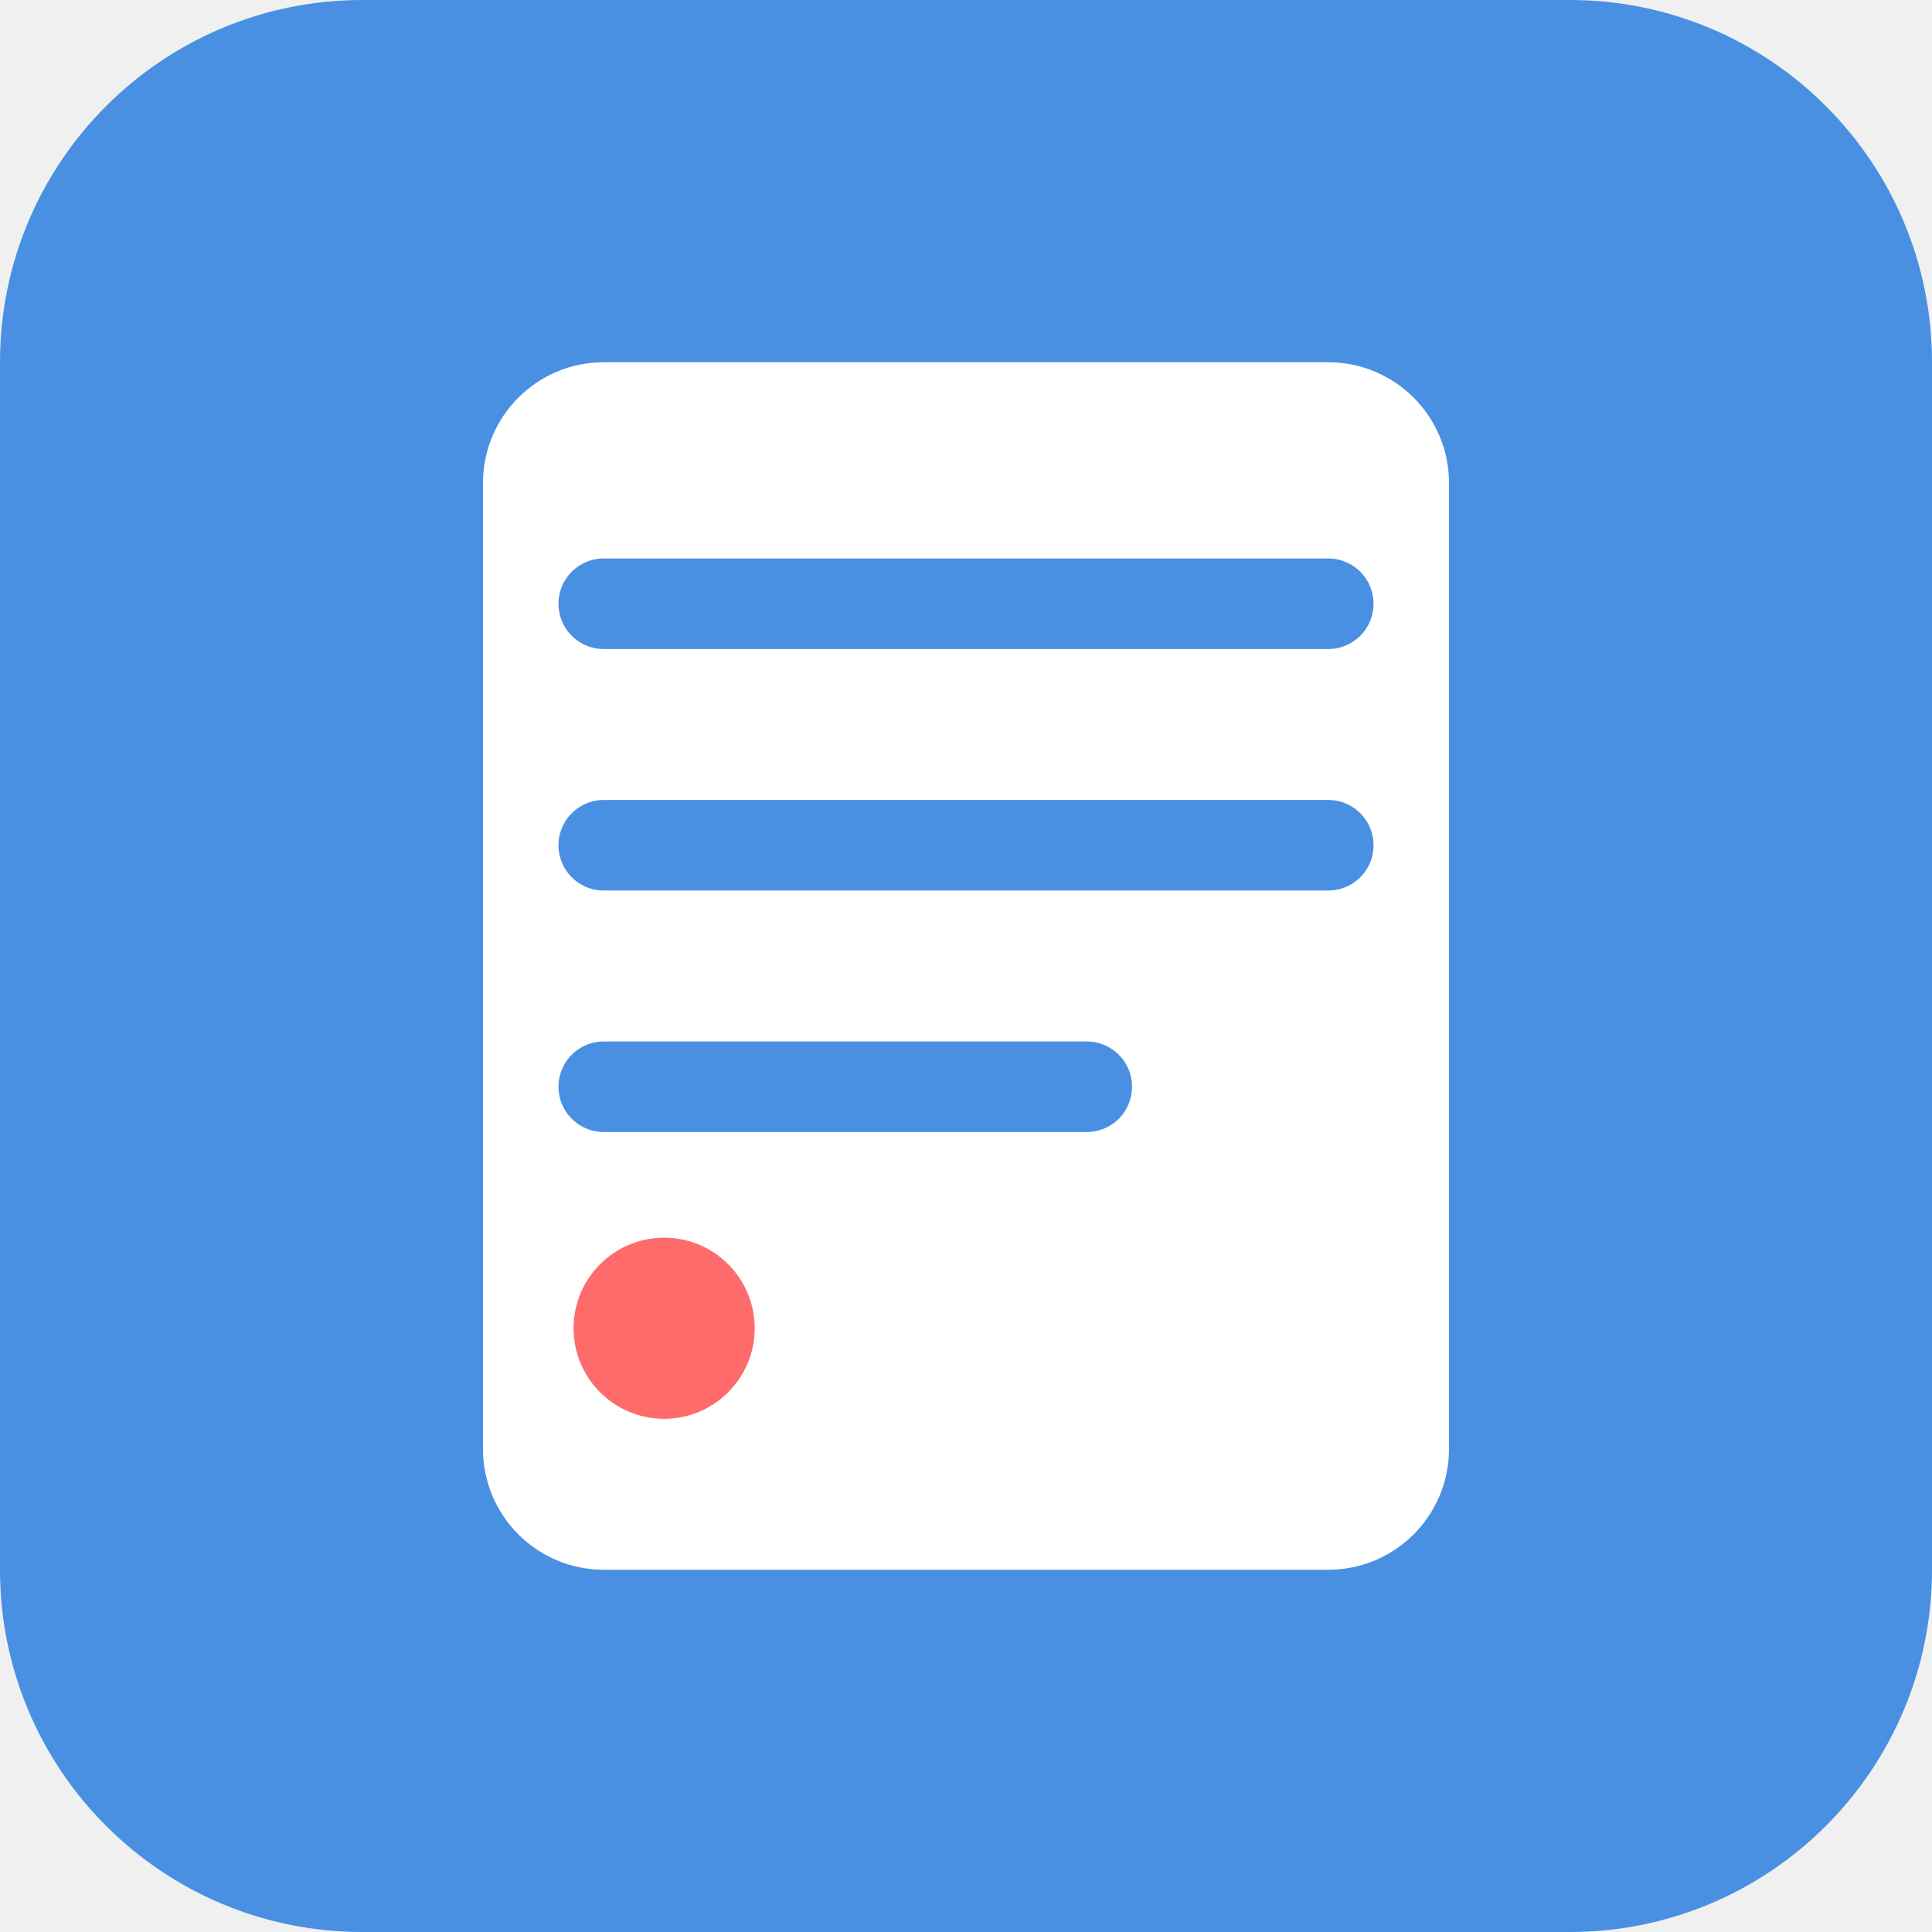
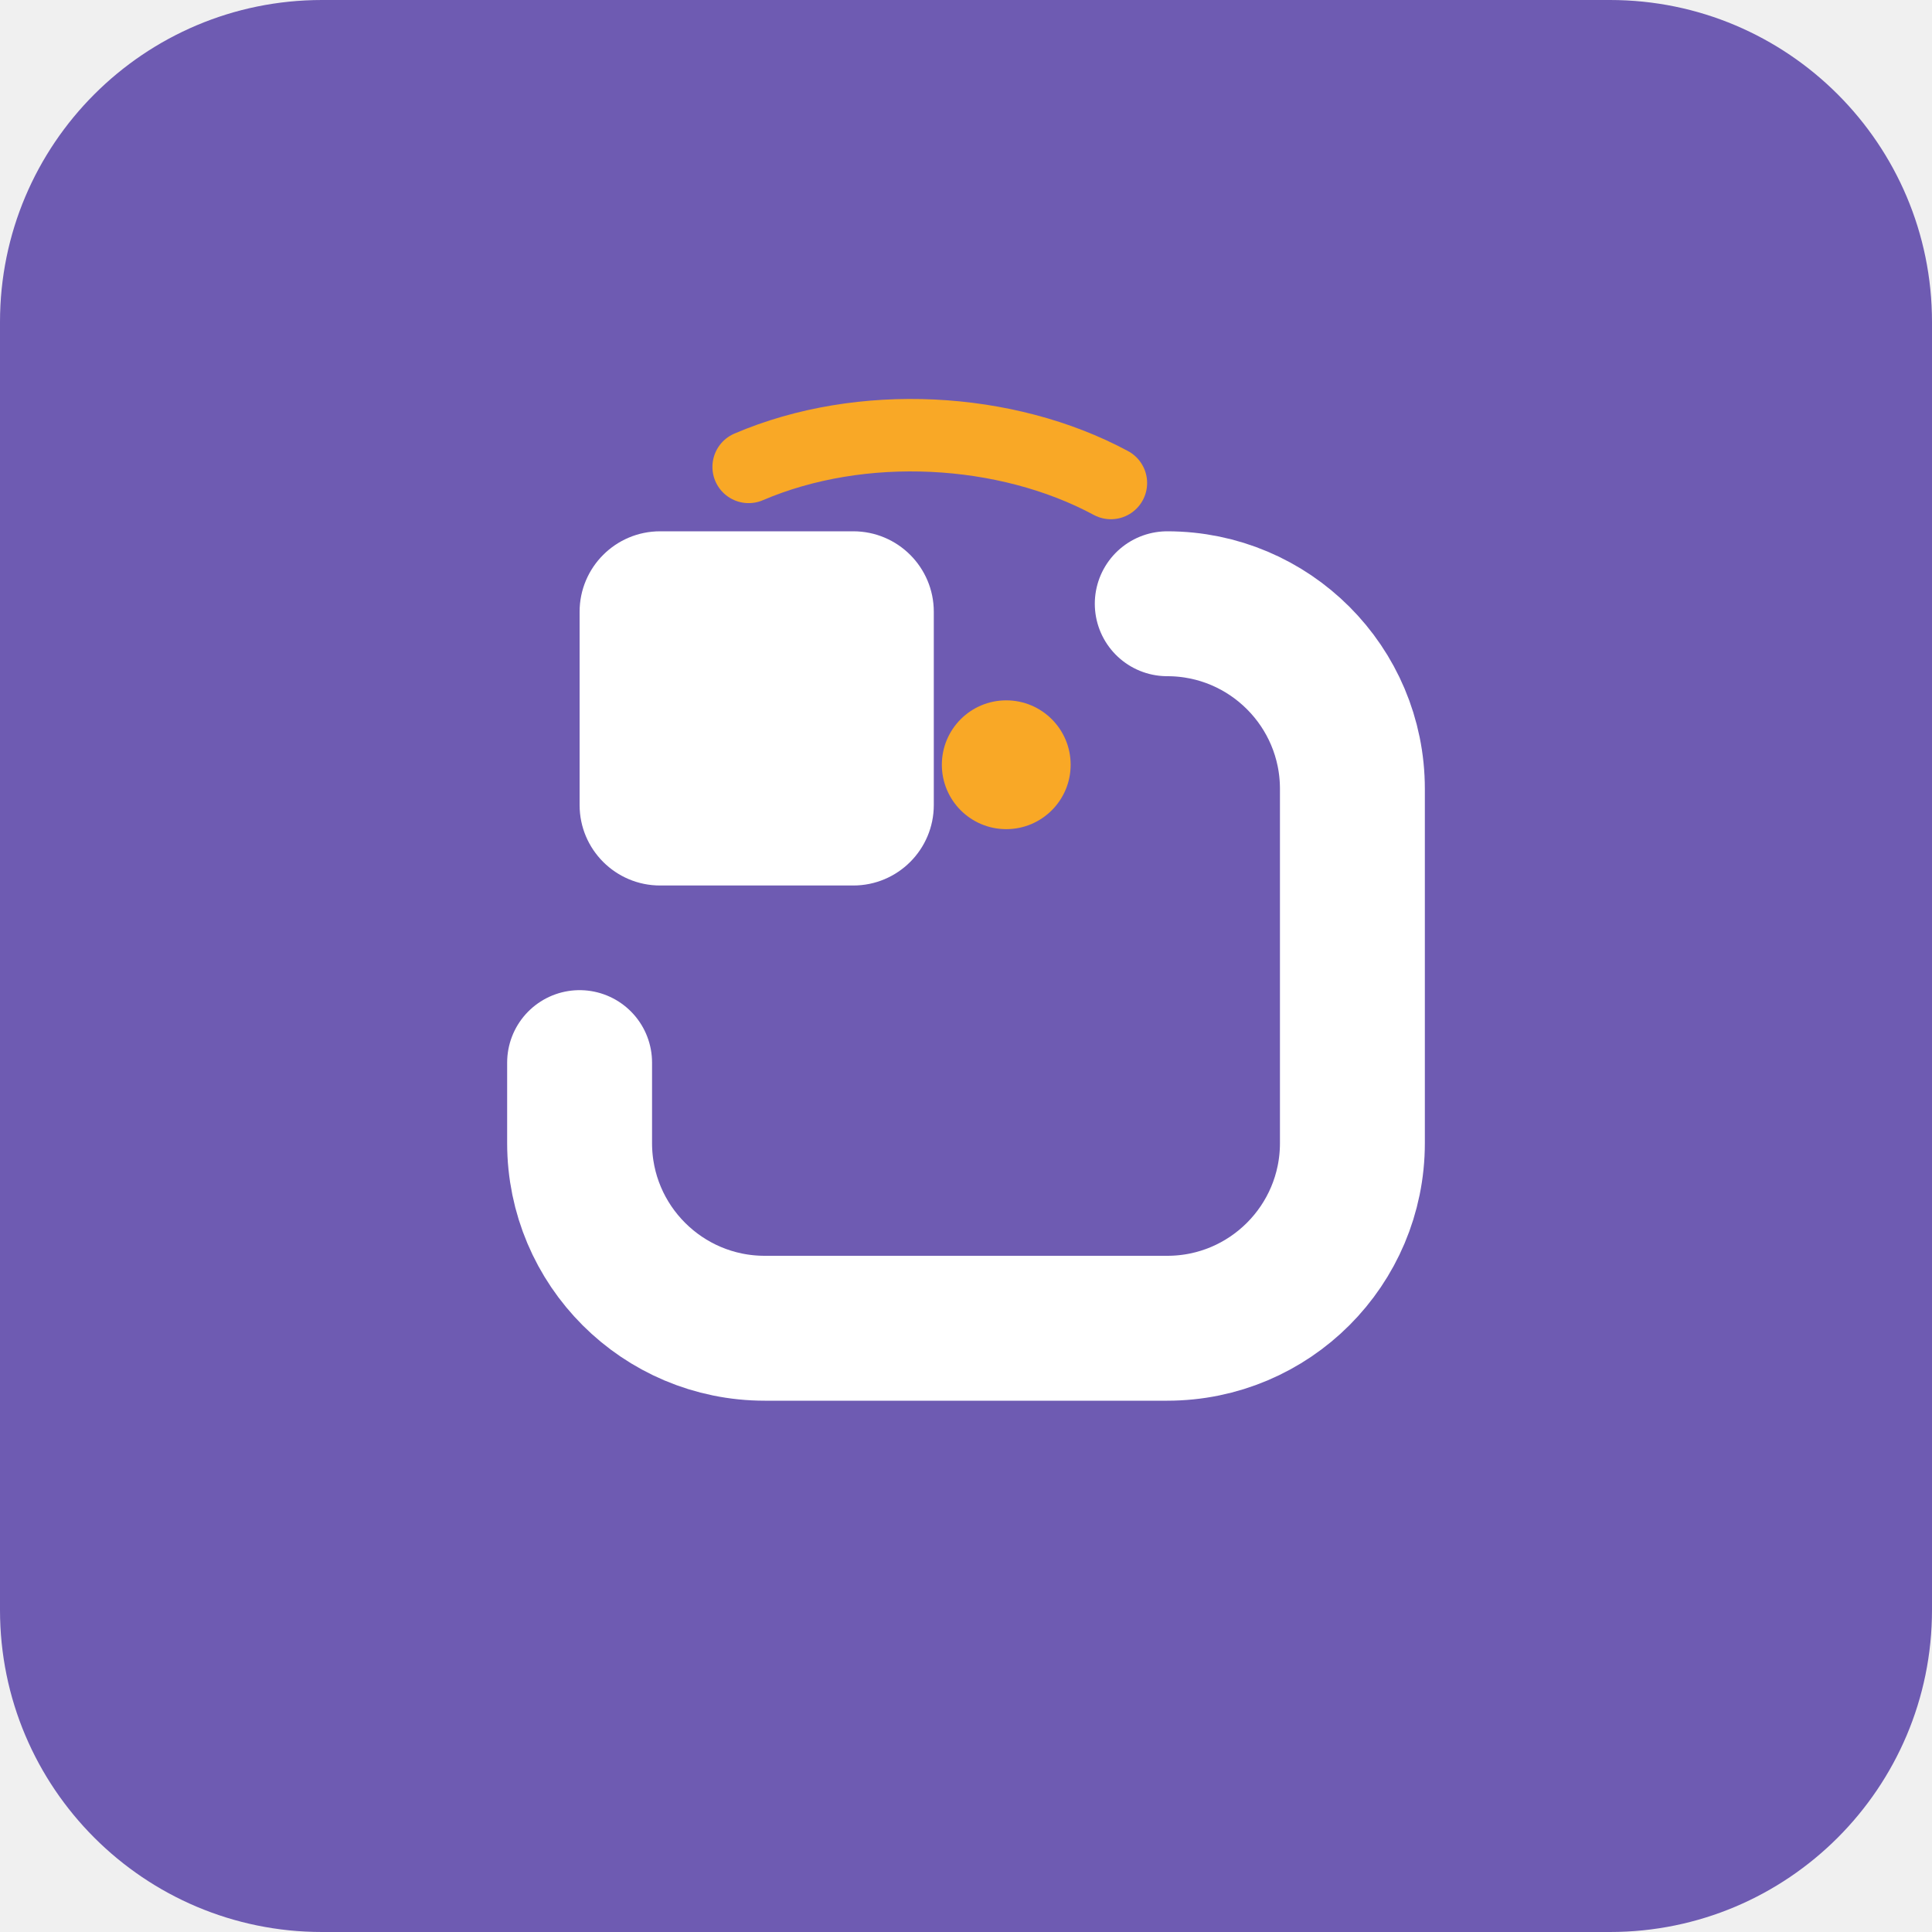
- <svg xmlns="http://www.w3.org/2000/svg" viewBox="0 0 32 32">
-   <rect width="32" height="32" fill="#4A90E2" rx="6" />
-   <rect x="8" y="6" width="16" height="20" fill="#FFFFFF" rx="2" />
-   <line x1="10" y1="10" x2="22" y2="10" stroke="#4A90E2" stroke-width="1.5" stroke-linecap="round" />
-   <line x1="10" y1="14" x2="22" y2="14" stroke="#4A90E2" stroke-width="1.5" stroke-linecap="round" />
-   <line x1="10" y1="18" x2="18" y2="18" stroke="#4A90E2" stroke-width="1.5" stroke-linecap="round" />
-   <circle cx="11" cy="22" r="1.5" fill="#FF6B6B" />
+ <svg xmlns="http://www.w3.org/2000/svg" width="24" height="24" viewBox="0 0 24 24">
+   <rect width="24" height="24" rx="4" fill="#6E5BB2" />
+   <path d="M14.5 7.5a2.3 2.3 0 0 1 2.3 2.3v4.4a2.3 2.3 0 0 1-2.3 2.3h-5a2.3 2.3 0 0 1-2.3-2.3v-1" fill="none" stroke="#FFFFFF" stroke-width="1.8" stroke-linecap="round" stroke-linejoin="round" />
+   <rect x="7.2" y="6.6" width="4.4" height="4.4" rx="1" fill="#FFFFFF" />
+   <path d="M9.3 5.8c1.4-0.6 3.2-0.5 4.5 0.2" fill="none" stroke="#F9A826" stroke-width="0.9" stroke-linecap="round" />
+   <circle cx="12.5" cy="9.5" r="0.8" fill="#F9A826" />
</svg>
